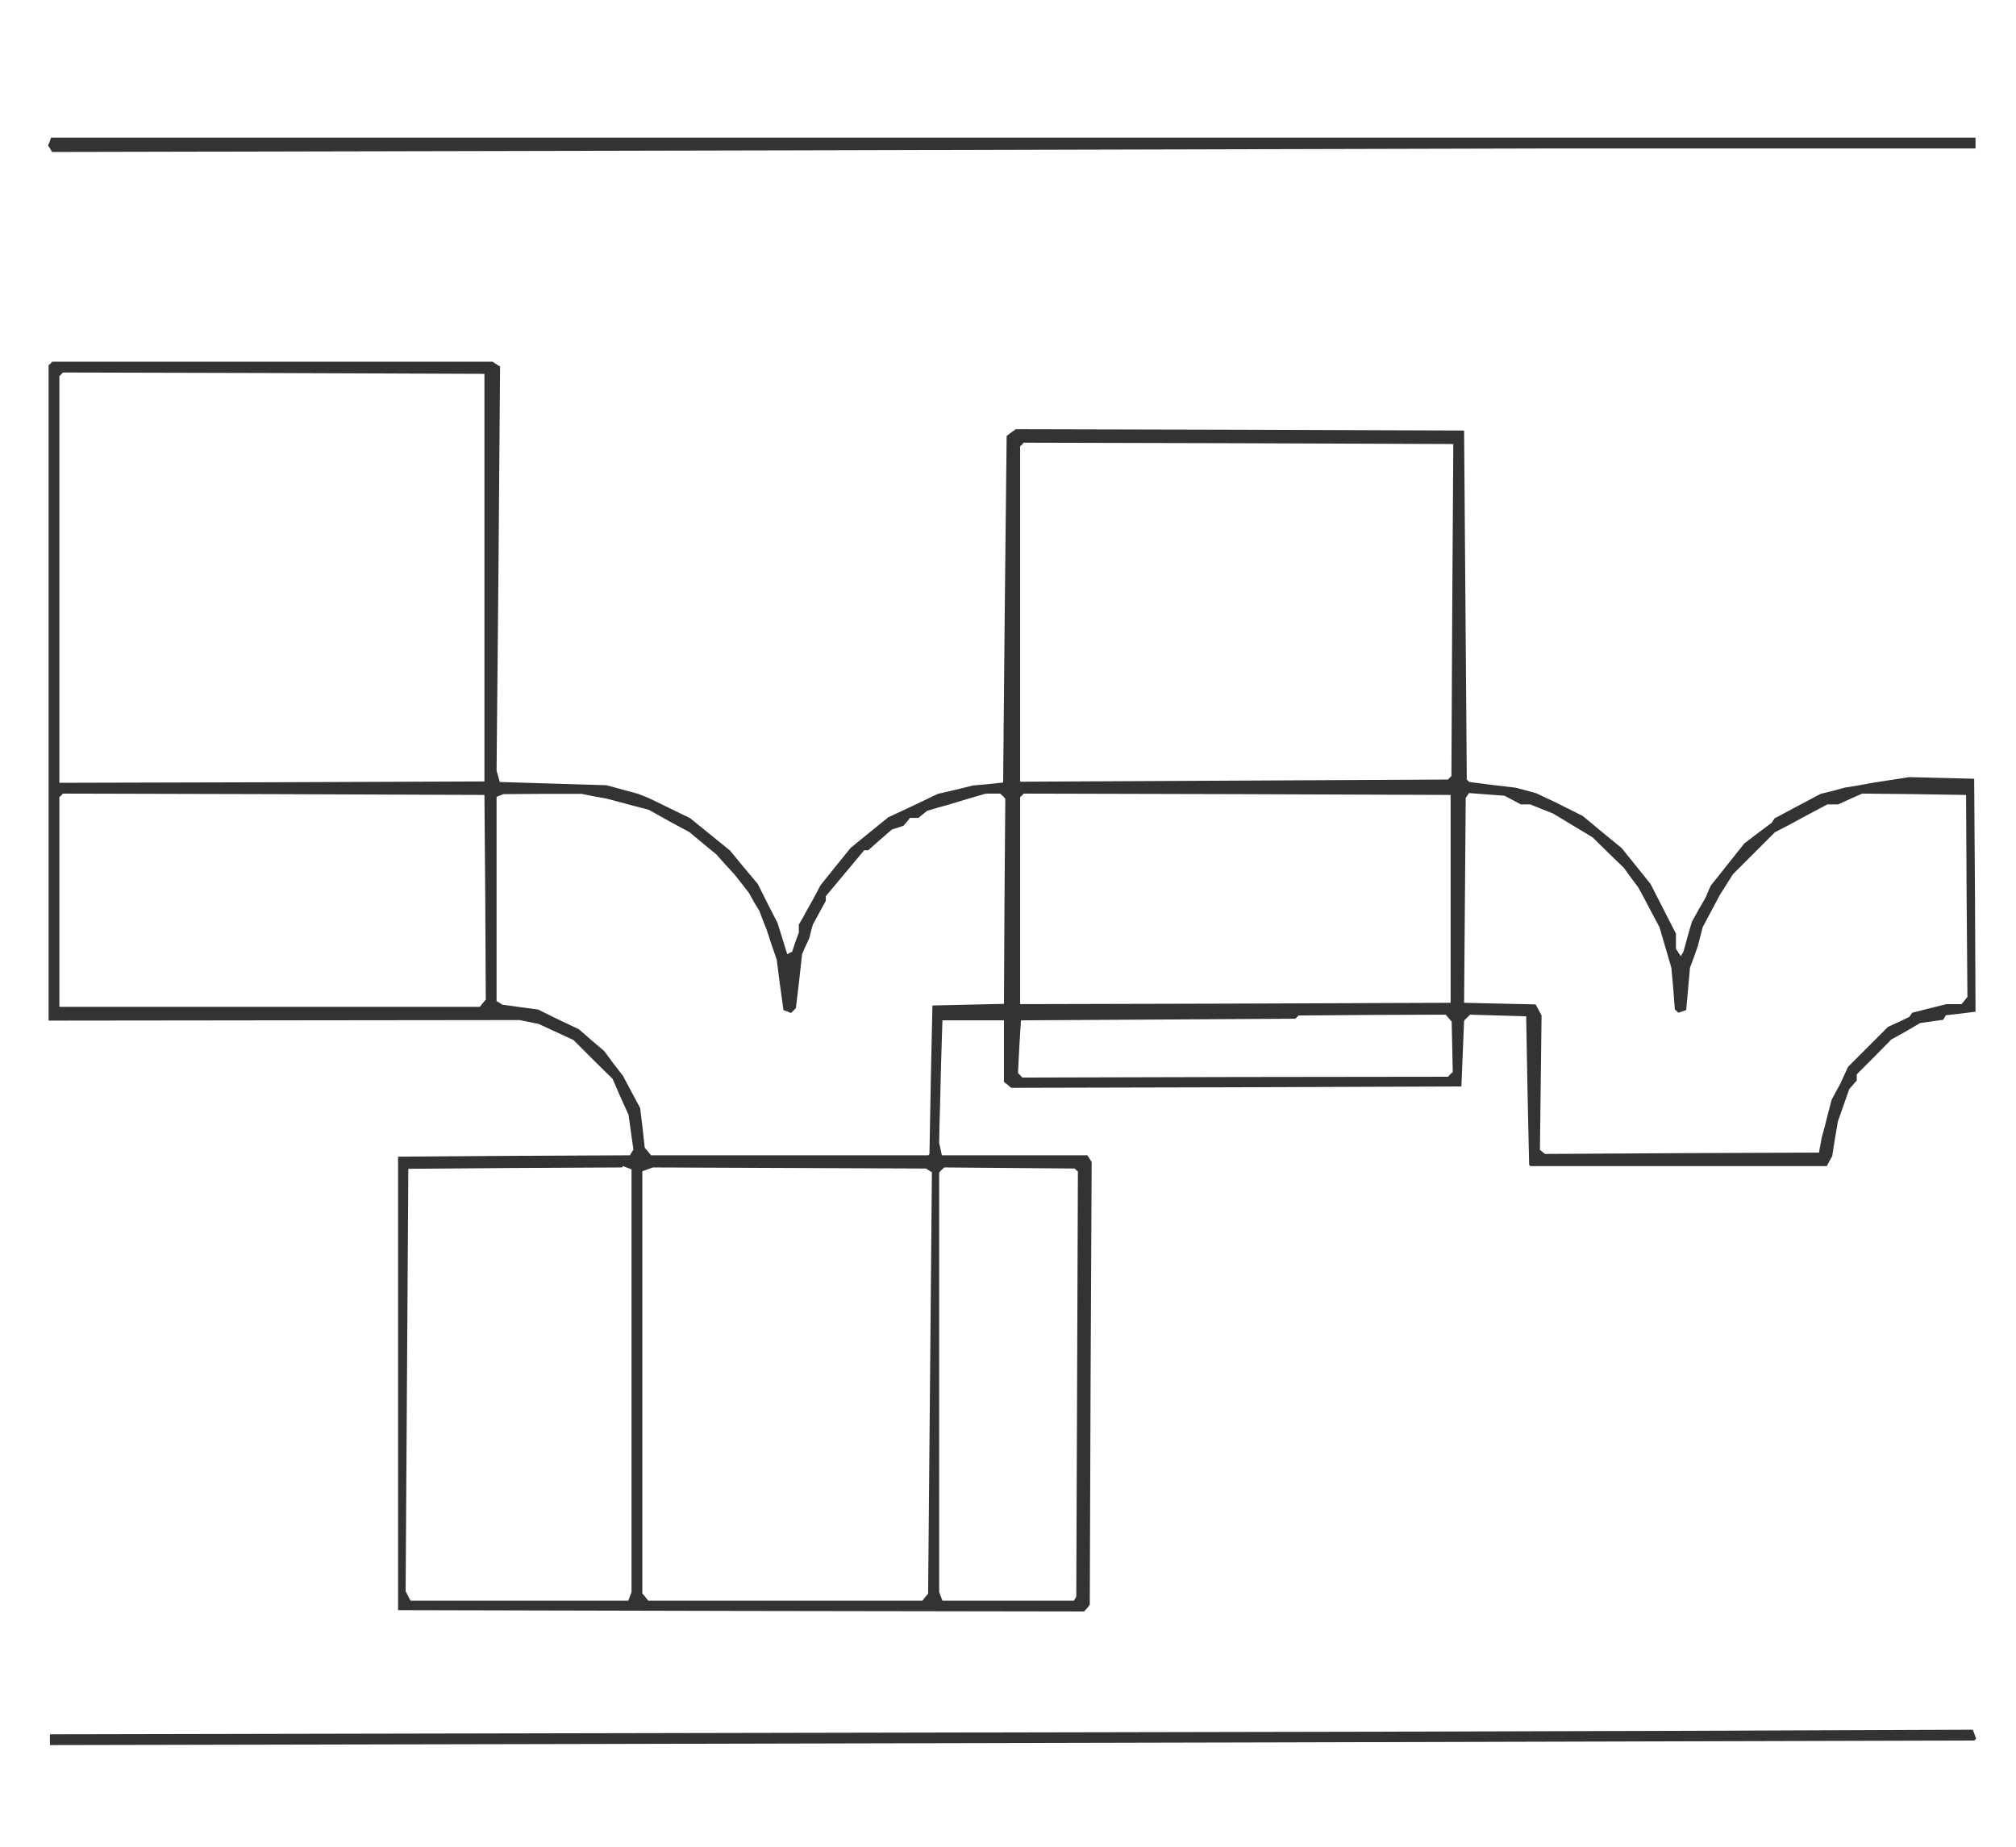
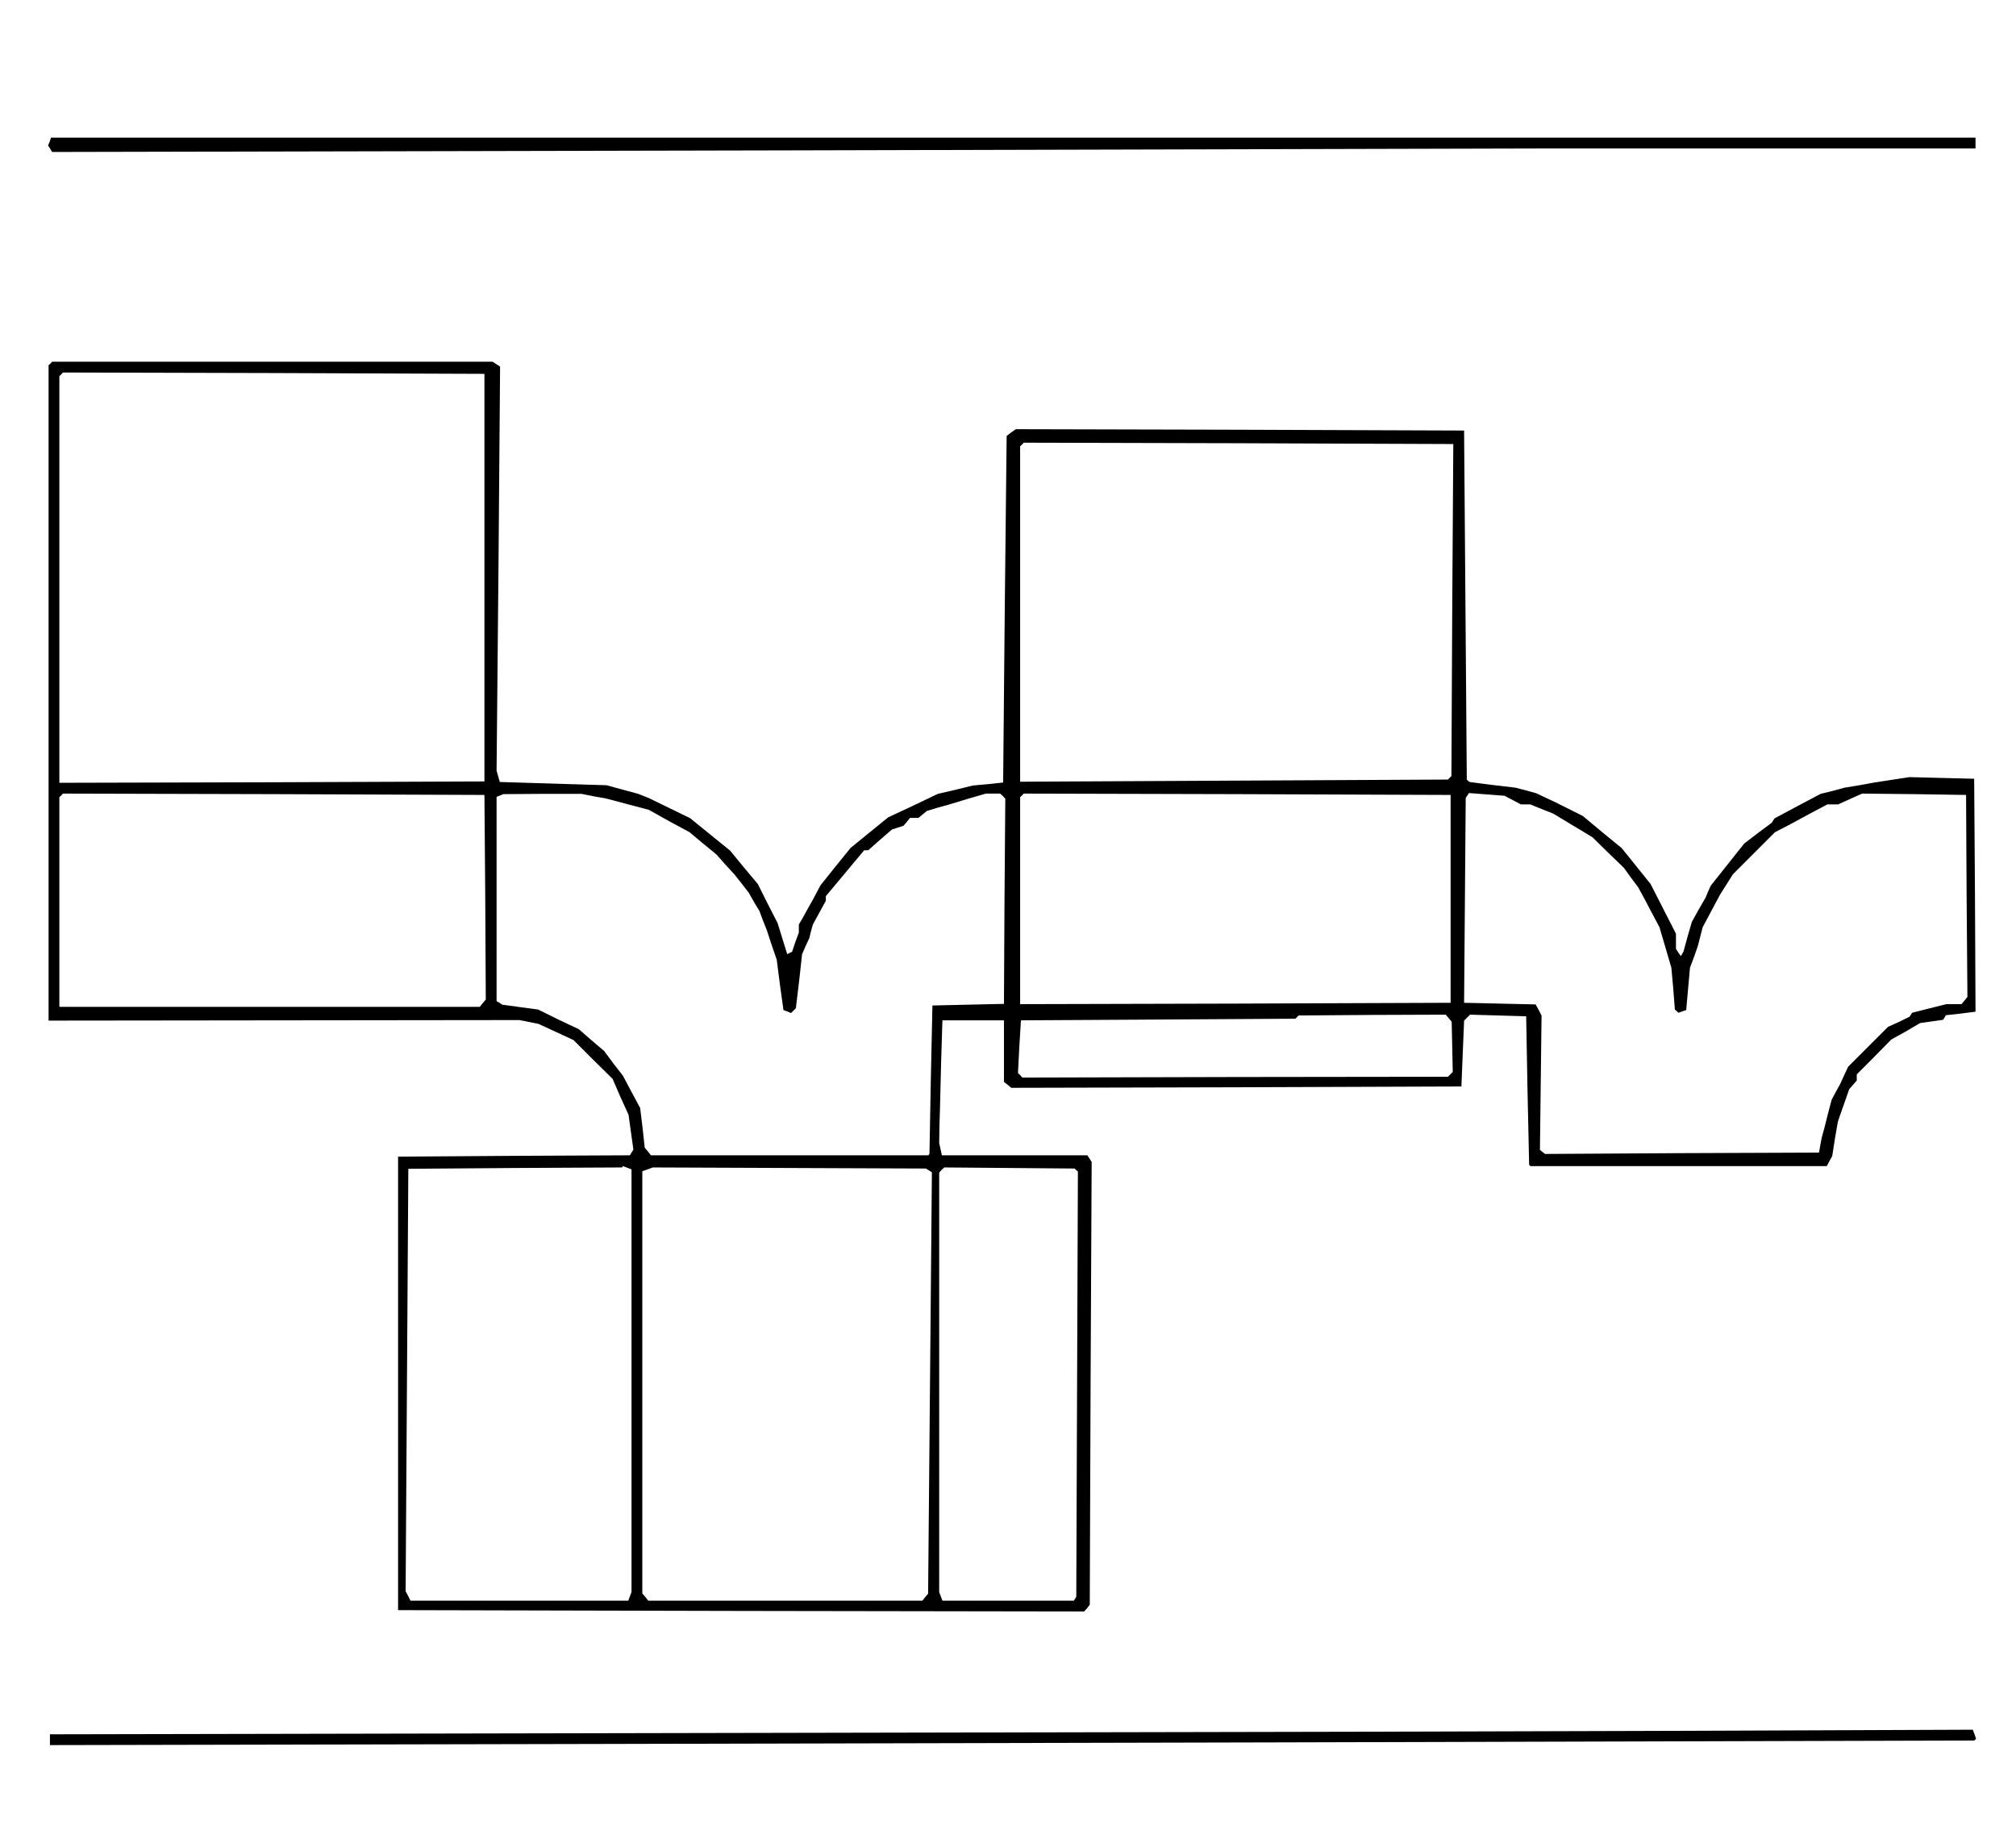
<svg xmlns="http://www.w3.org/2000/svg" version="1.0" width="747" height="684" viewBox="0 0 747 684" preserveAspectRatio="xMidYMid meet">
-   <g transform="translate(0,684) scale(0.1,-0.1)" fill="#333" stroke="none">
+   <g transform="translate(0,684) scale(0.1,-0.1)" fill="currentColor" stroke="none">
    <path d="M184 6315 l-6 -14 8 -12 7 -12 2766 6 2766 7 798 0 797 0 0 20 0 20 -3565 0 -3566 0 -5 -15z M187 5493 l-7 -6 0 -1214 0 -1214 873 1 872 1 35 -7 35 -7 65 -30 65 -30 72 -72 73 -72 29 -67 30 -66 9 -65 9 -64 -7 -11 -6 -10 -430 -2 -429 -3 0 -840 0 -840 1271 -3 1271 -2 11 12 10 13 3 820 4 820 -8 13 -8 12 -269 0 -270 0 -5 23 -5 22 1 65 2 65 4 163 5 162 114 0 114 0 0 -114 0 -114 14 -11 13 -11 834 2 834 3 5 122 5 122 11 11 11 11 104 -3 104 -3 5 -275 6 -275 2 -2 2 -3 550 0 549 0 10 19 10 18 10 64 11 64 21 60 21 60 14 16 14 16 0 11 0 12 64 64 64 65 54 30 53 31 43 6 42 6 5 8 5 9 55 6 55 7 -2 432 -3 431 -120 3 -120 3 -65 -10 -65 -10 -55 -10 -55 -9 -44 -12 -45 -11 -85 -45 -86 -46 -5 -8 -5 -8 -51 -38 -51 -39 -62 -78 -62 -78 -10 -22 -9 -22 -26 -45 -25 -45 -16 -55 -15 -55 -5 -9 -5 -8 -9 13 -9 14 0 28 0 28 -47 92 -47 92 -8 10 -8 10 -45 56 -46 57 -72 59 -72 60 -50 25 -50 25 -36 17 -36 17 -39 11 -39 10 -85 10 -85 11 -5 4 -5 5 -5 646 -5 647 -831 3 -830 2 -17 -12 -17 -13 -7 -642 -6 -642 -56 -6 -56 -5 -65 -16 -65 -15 -92 -44 -92 -43 -69 -56 -70 -57 -56 -69 -56 -70 -27 -51 -28 -50 -12 -22 -13 -22 0 -15 0 -15 -13 -35 -12 -36 -9 -4 -9 -5 -18 58 -18 58 -37 72 -36 72 -52 62 -51 62 -74 60 -74 60 -76 37 -76 37 -20 8 -20 8 -59 16 -59 16 -198 6 -197 6 -6 21 -6 21 7 748 6 749 -14 9 -14 9 -816 0 -816 0 -6 -7z m1608 -793 l0 -755 -787 -3 -788 -2 0 753 0 754 7 6 6 7 781 -2 781 -3 0 -755z m3586 -120 l-3 -615 -7 -7 -6 -6 -792 -4 -793 -4 0 621 0 622 7 6 6 7 796 -2 796 -3 -4 -615z m-3583 -1064 l2 -379 -11 -13 -11 -14 -779 0 -779 0 0 388 0 389 7 6 6 7 781 -2 781 -3 3 -379z m402 374 l45 -8 79 -21 80 -21 75 -42 76 -41 49 -41 50 -41 33 -37 34 -37 27 -34 27 -35 19 -34 20 -33 13 -35 14 -35 18 -55 19 -55 12 -93 13 -94 14 -5 14 -6 9 9 9 9 12 100 11 100 13 30 14 30 6 25 7 25 24 44 24 44 0 8 0 9 71 85 71 85 8 0 7 0 44 39 44 38 22 7 21 7 12 14 12 15 16 0 15 0 16 13 16 13 40 12 40 11 69 21 69 20 27 0 26 0 10 -9 9 -10 -3 -380 -2 -380 -133 -3 -132 -3 -6 -275 -5 -275 -2 -2 -2 -3 -514 0 -514 0 -11 14 -12 14 -8 73 -9 74 -32 60 -32 60 -35 45 -34 46 -47 40 -47 41 -76 36 -75 37 -67 9 -66 9 -10 7 -11 6 0 379 0 378 13 5 12 5 145 1 145 0 45 -9z m3175 -380 l0 -385 -797 -3 -798 -2 0 383 0 384 7 6 6 7 791 -2 791 -3 0 -385z m230 366 l30 -16 17 0 18 0 42 -17 43 -17 73 -44 73 -44 58 -57 58 -56 26 -36 27 -36 24 -44 23 -44 16 -30 16 -30 22 -75 22 -75 7 -77 6 -78 7 -6 6 -6 14 5 15 5 7 79 7 78 15 40 14 40 9 35 9 35 32 60 32 60 24 38 24 38 78 78 78 78 29 15 29 15 68 37 68 36 20 0 20 0 44 20 45 20 192 -2 193 -3 2 -374 3 -374 -11 -14 -11 -13 -28 0 -28 0 -64 -16 -63 -16 -5 -8 -5 -7 -39 -19 -40 -18 -74 -74 -74 -74 -15 -32 -14 -31 -16 -29 -16 -30 -8 -30 -8 -31 -10 -40 -11 -40 -5 -27 -5 -28 -508 -2 -507 -3 -9 7 -10 8 3 249 3 249 -11 21 -11 20 -133 3 -132 3 3 380 3 379 6 9 6 9 66 -5 66 -5 30 -16z m-237 -808 l11 -13 2 -93 2 -93 -9 -9 -9 -9 -789 -1 -788 -2 -8 9 -8 8 5 98 6 97 176 1 176 1 332 2 333 2 6 6 6 6 272 2 273 1 11 -13z m-3044 -554 l16 -6 0 -783 0 -783 -6 -16 -6 -16 -404 0 -403 0 -9 18 -9 17 5 782 5 783 396 3 396 2 2 3 1 2 16 -6z m1118 -10 l11 -7 -7 -781 -7 -780 -11 -13 -10 -13 -508 0 -508 0 -11 14 -11 13 0 782 0 782 20 7 19 7 506 -2 506 -2 11 -7z m546 1 l6 -5 -3 -788 -3 -787 -4 -7 -5 -8 -244 0 -243 0 -6 16 -6 16 0 777 0 777 9 10 10 9 242 -2 241 -2 6 -6z M2715 420 l-2530 -5 0 -20 0 -20 970 2 970 2 2595 6 2595 7 4 3 3 4 -6 17 -6 16 -1033 -4 -1032 -3 -2530 -5z" />
  </g>
</svg>
